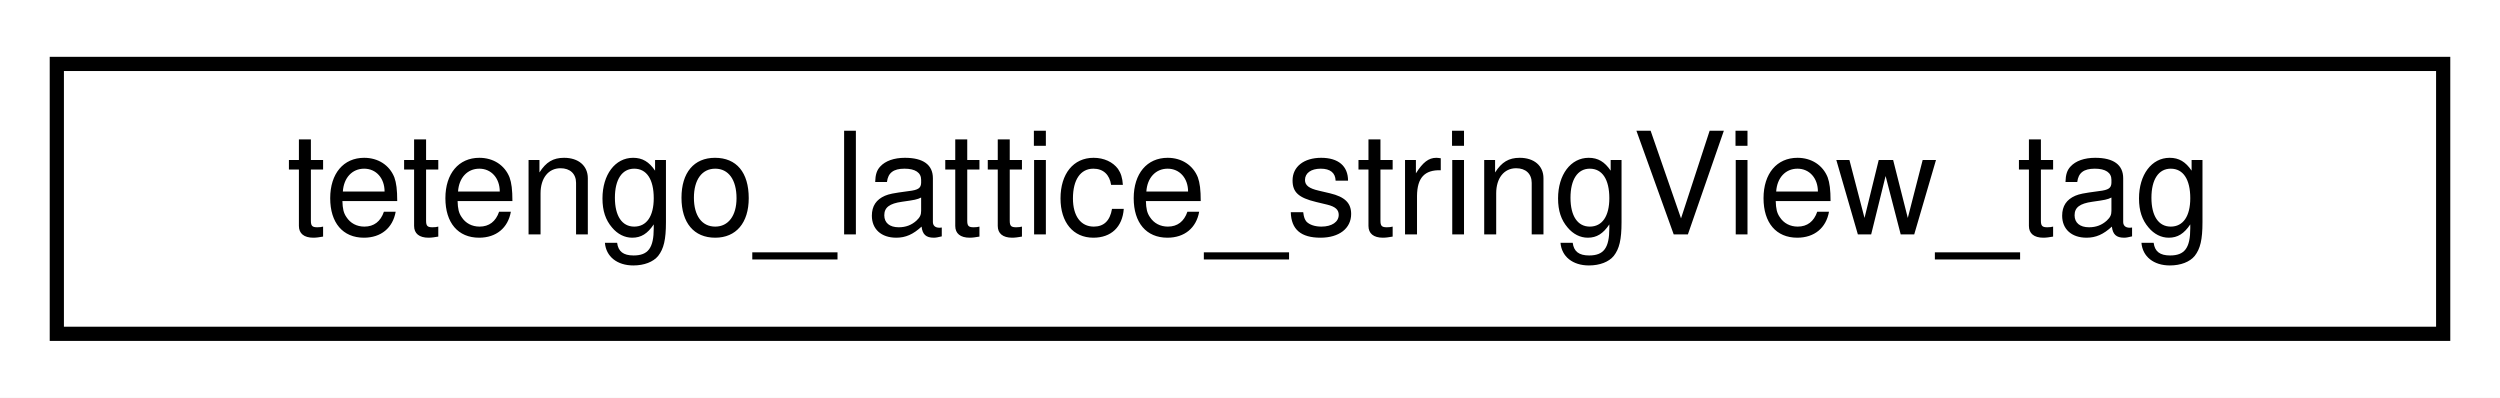
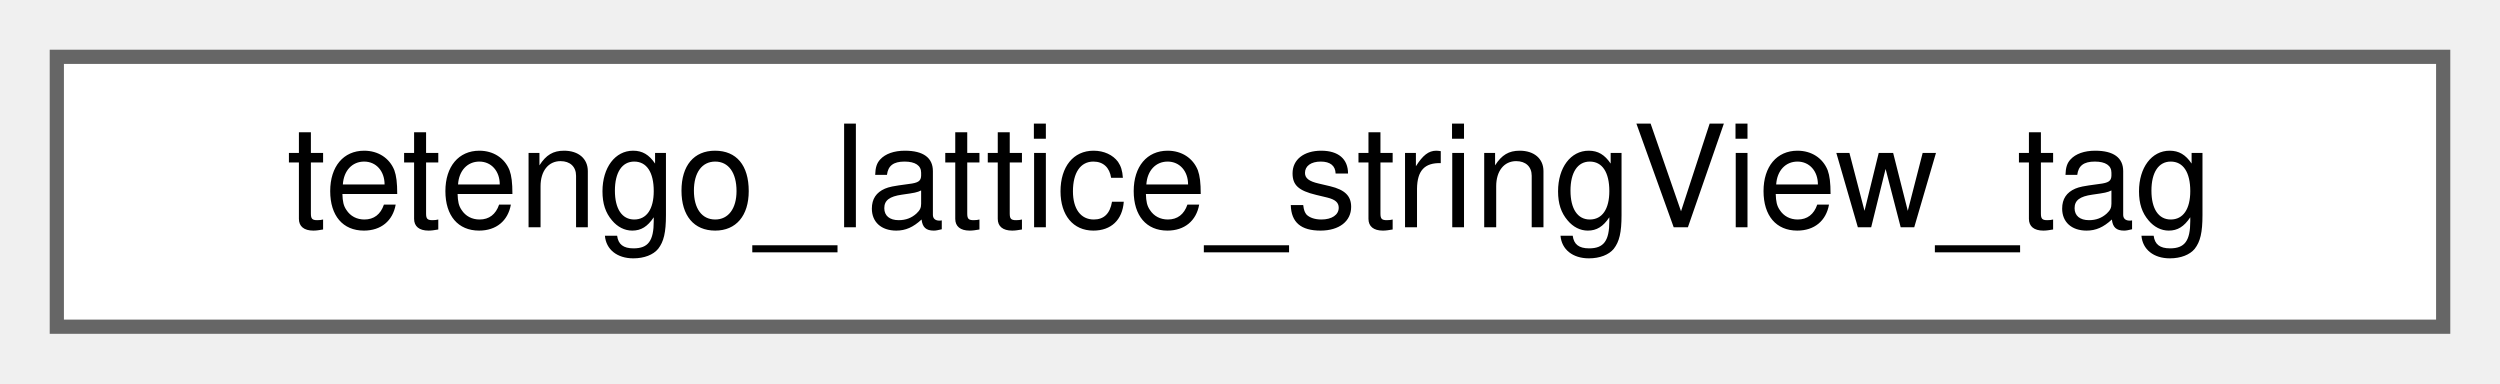
- <svg xmlns="http://www.w3.org/2000/svg" xmlns:xlink="http://www.w3.org/1999/xlink" width="176pt" height="28pt" viewBox="0.00 0.00 176.00 28.00">
-   <g id="graph0" class="graph" transform="scale(1 1) rotate(0) translate(4 24)">
-     <polygon fill="white" stroke="transparent" points="-4,4 -4,-24 172,-24 172,4 -4,4" />
+ <svg xmlns="http://www.w3.org/2000/svg" xmlns:xlink="http://www.w3.org/1999/xlink" width="176pt" height="27pt" viewBox="0.00 0.00 176.00 27.00">
+   <g id="graph0" class="graph" transform="scale(1 1) rotate(0) translate(4 23)">
    <g id="node1" class="node">
      <g id="a_node1">
        <a xlink:href="structtetengo__lattice__stringView__tag.html" target="_top" xlink:title="A string view.">
-           <polygon fill="white" stroke="black" points="0,-0.5 0,-19.5 168,-19.5 168,-0.5 0,-0.5" />
-           <text text-anchor="middle" x="84" y="-7.5" font-family="Helvetica,sans-Serif" font-size="10.00">tetengo_lattice_stringView_tag</text>
+           <polygon fill="white" stroke="#666666" points="168,-19 0,-19 0,0 168,0 168,-19" />
+           <text text-anchor="middle" x="84" y="-7" font-family="Helvetica,sans-Serif" font-size="10.00">tetengo_lattice_stringView_tag</text>
        </a>
      </g>
    </g>
  </g>
</svg>
